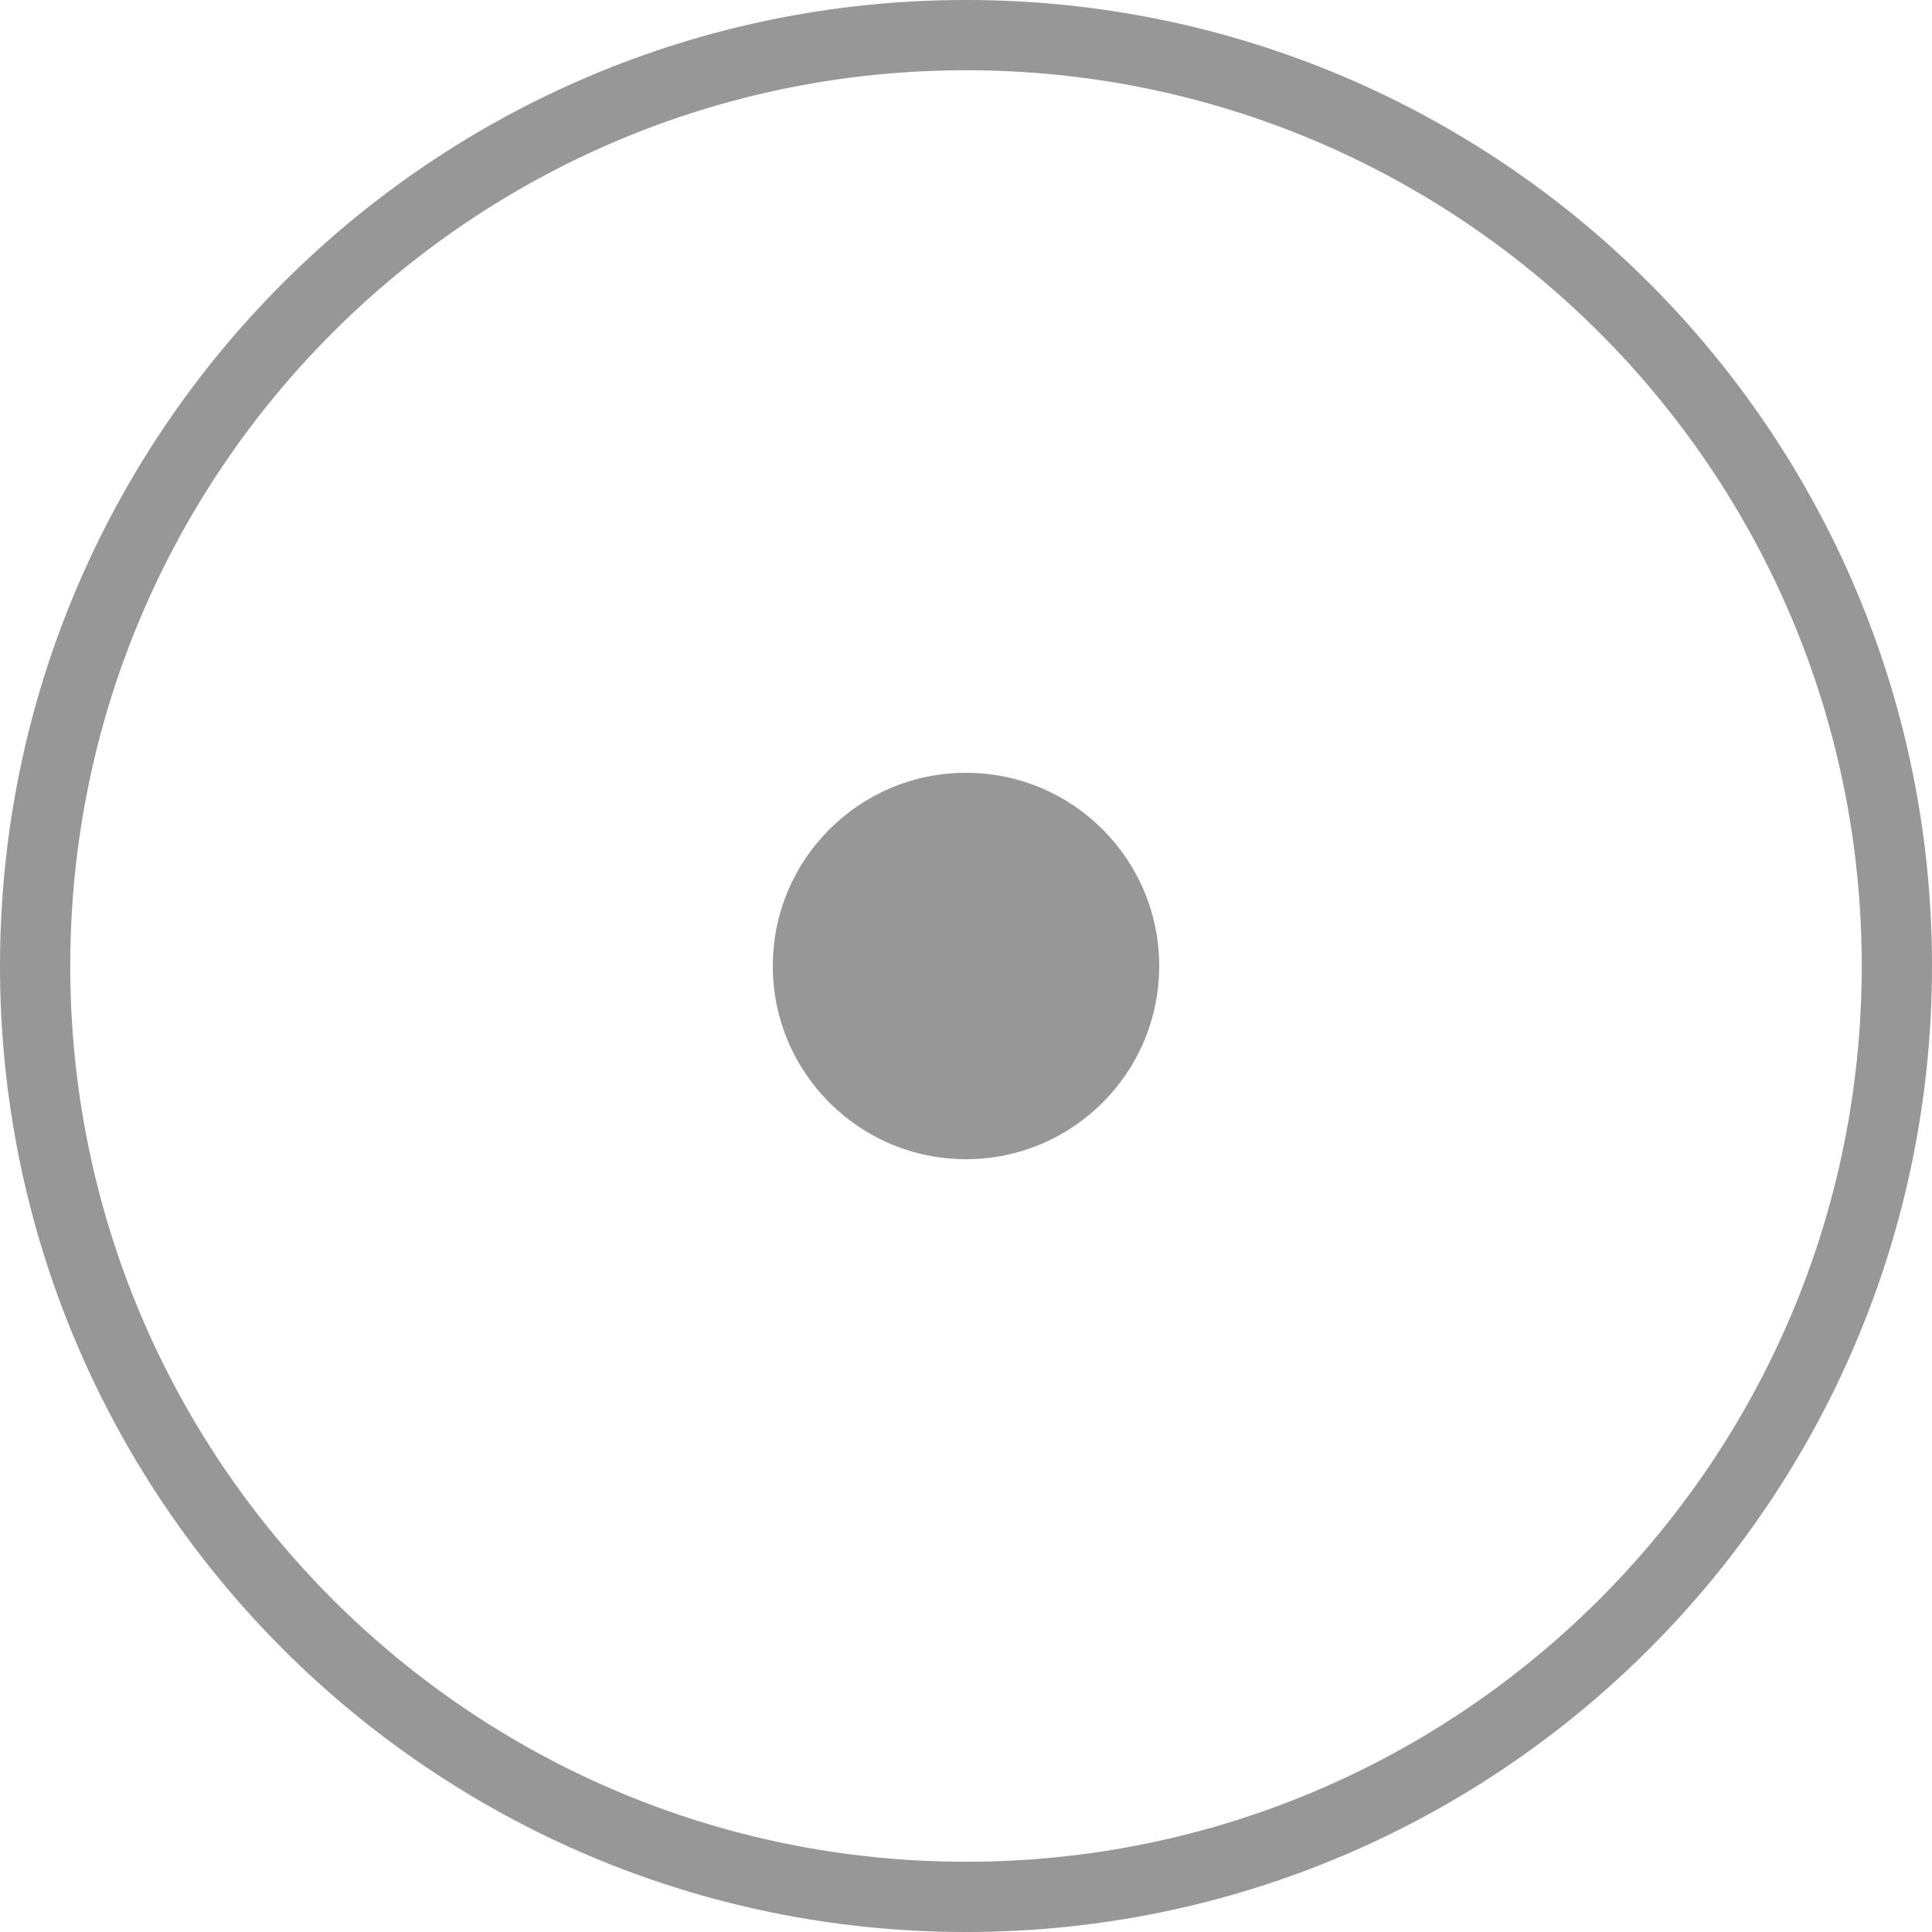
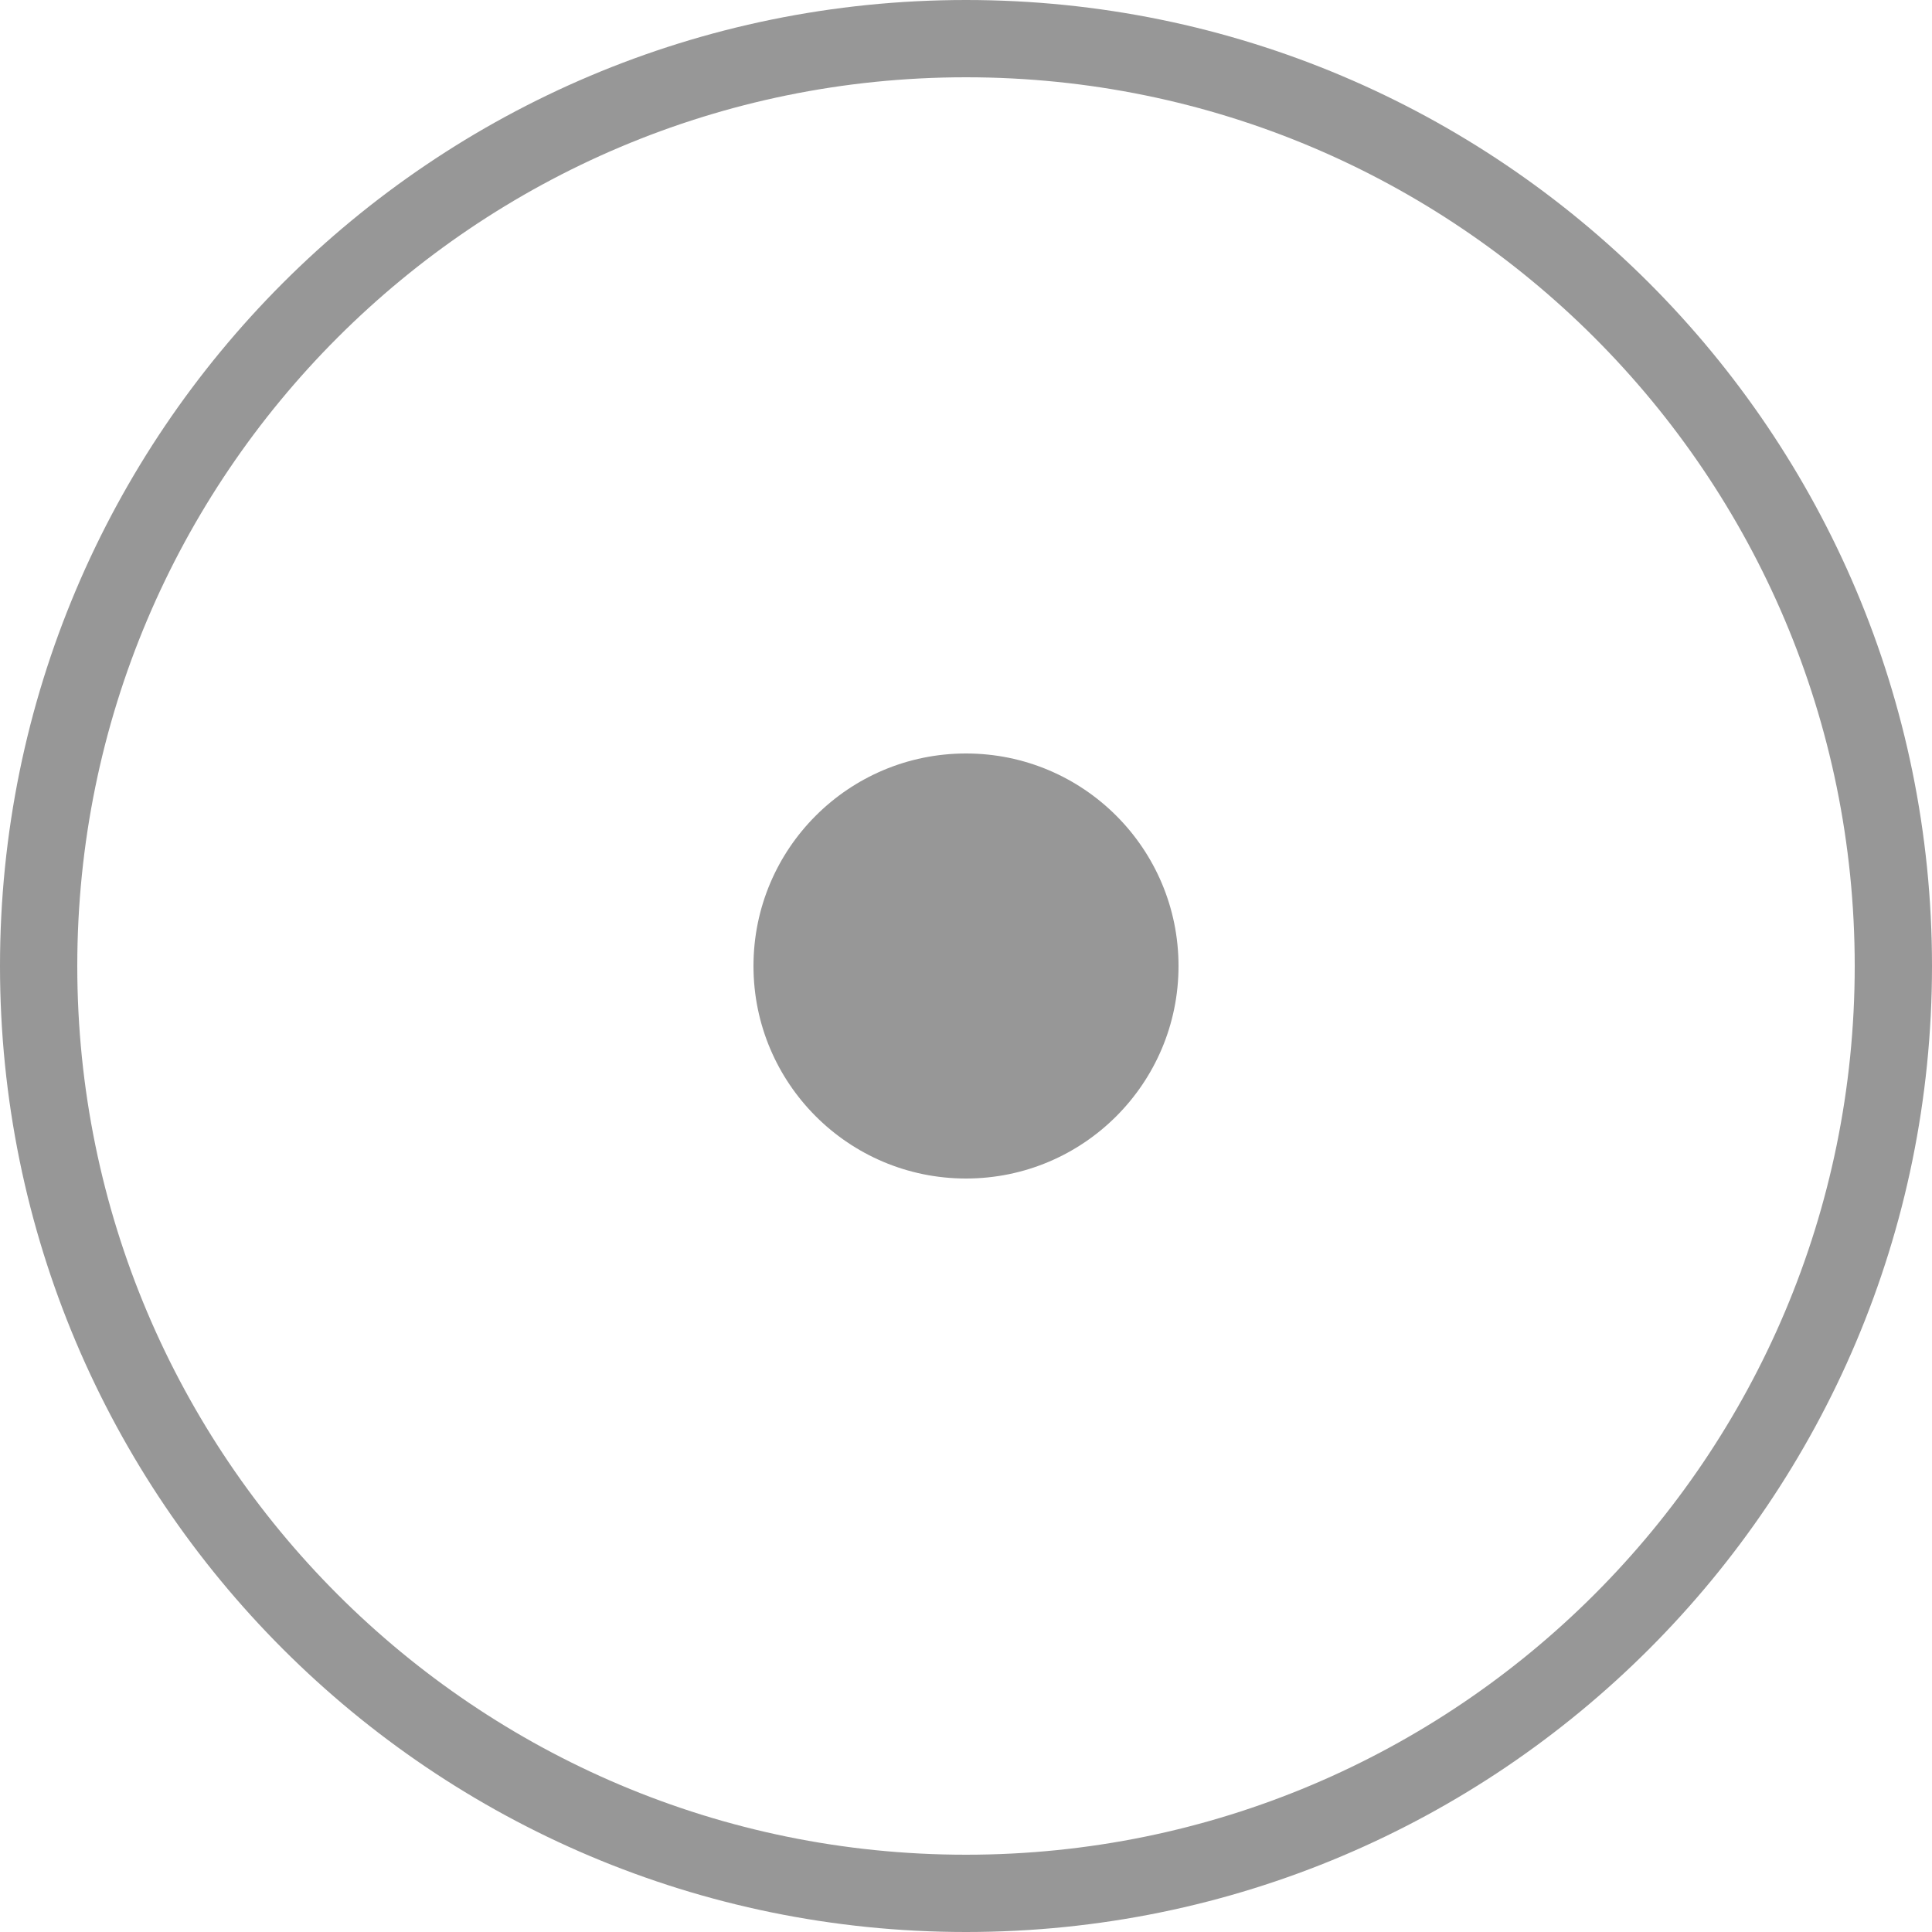
- <svg xmlns="http://www.w3.org/2000/svg" preserveAspectRatio="none" overflow="visible" style="display: block;" width="44" height="44" viewBox="0 0 44 44" fill="none">
-   <g id="Component 17">
-     <rect x="0.8" y="0.8" width="42.4" height="42.4" rx="21.2" stroke="#979797" stroke-width="1.6" />
-     <circle id="Ellipse 12" cx="22" cy="22" r="4.4" fill="#979797" />
+ <svg xmlns="http://www.w3.org/2000/svg" preserveAspectRatio="none" overflow="visible" style="display: block;" width="50" height="50" viewBox="0 0 50 50" fill="none">
+   <g id="Component 14">
+     <rect x="1" y="1" width="48" height="48" rx="24" stroke="#979797" stroke-width="2" />
+     <circle id="Ellipse 12" cx="25" cy="25" r="5.5" fill="#979797" />
  </g>
</svg>
